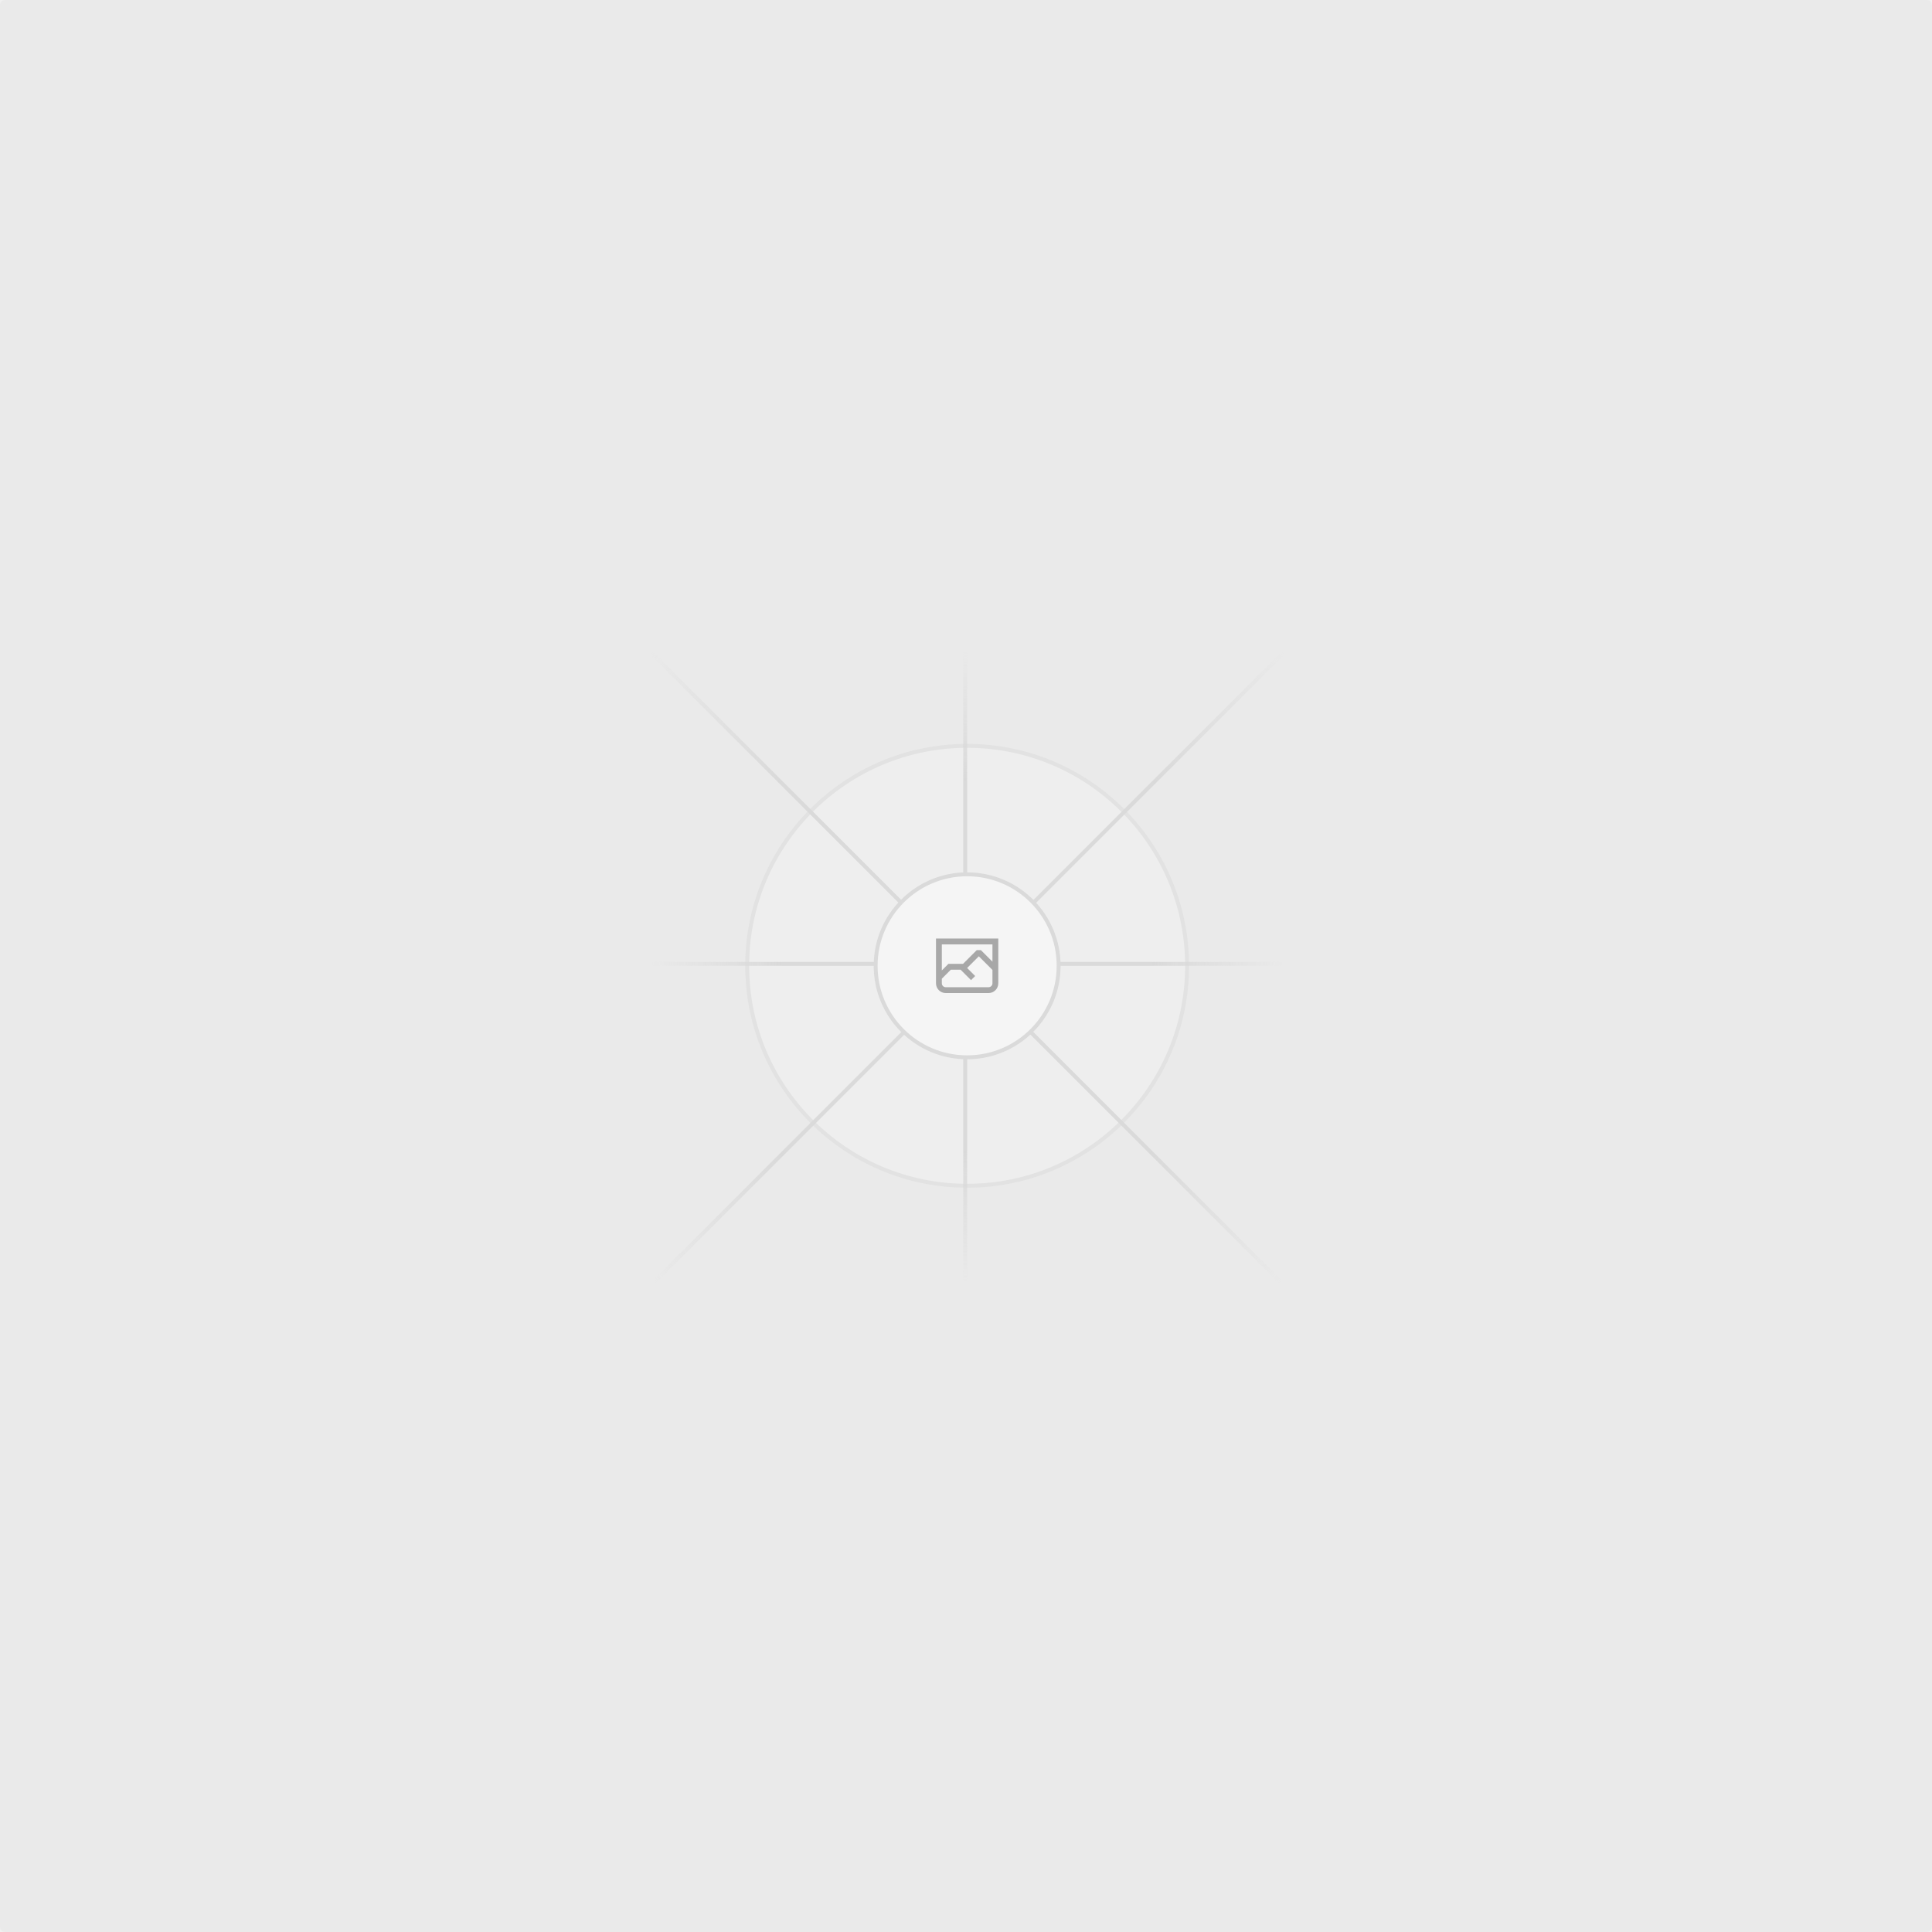
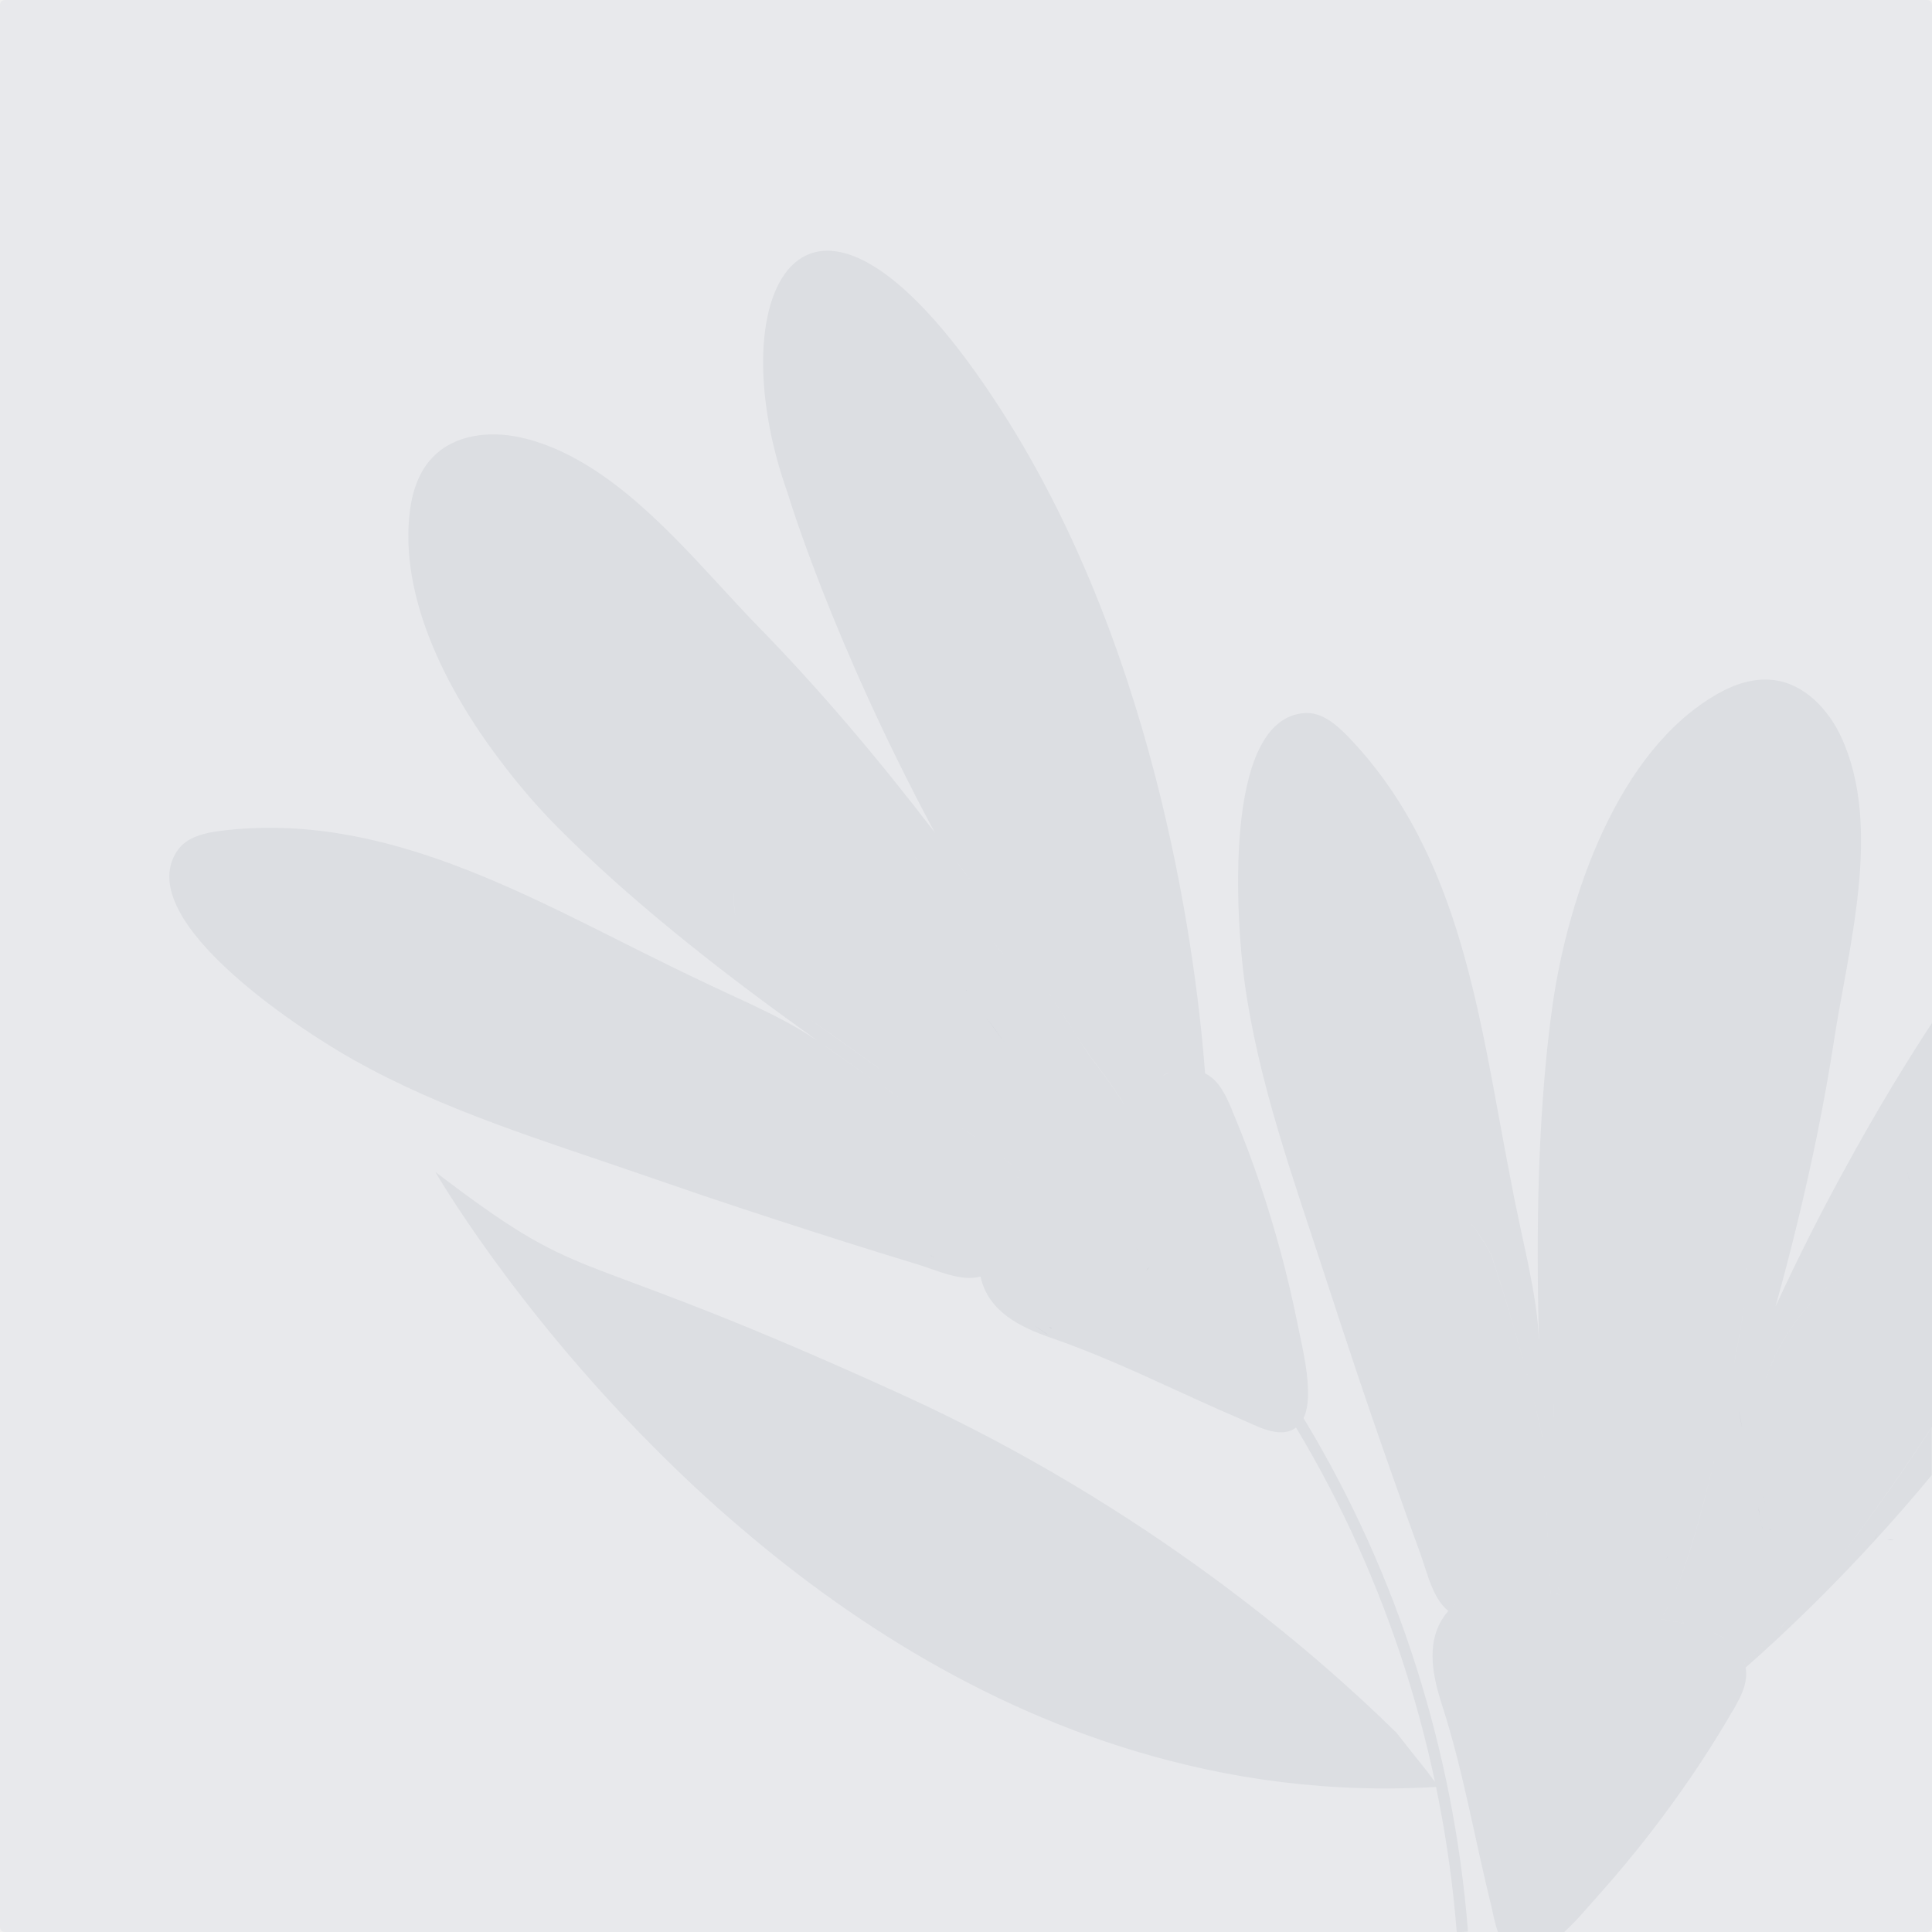
- <svg xmlns="http://www.w3.org/2000/svg" width="1200" height="1200" fill="none">
-   <rect width="1200" height="1200" fill="#EAEAEA" rx="3" />
-   <g opacity=".5">
-     <g opacity=".5">
-       <path fill="#FAFAFA" d="M600.709 736.5c-75.454 0-136.621-61.167-136.621-136.62 0-75.454 61.167-136.621 136.621-136.621 75.453 0 136.62 61.167 136.62 136.621 0 75.453-61.167 136.62-136.62 136.62Z" />
-       <path stroke="#C9C9C9" stroke-width="2.418" d="M600.709 736.5c-75.454 0-136.621-61.167-136.621-136.62 0-75.454 61.167-136.621 136.621-136.621 75.453 0 136.62 61.167 136.62 136.621 0 75.453-61.167 136.62-136.62 136.62Z" />
+ <svg xmlns="http://www.w3.org/2000/svg" version="1.1" id="Layer_1" x="0px" y="0px" viewBox="0 0 1200 1200" style="enable-background:new 0 0 1200 1200;" xml:space="preserve">
+   <style type="text/css">
+ 	.st0{fill:#E8E9EC;}
+ 	.st1{fill:#DCDEE2;}
+ 	.st2{fill:#BEC1C9;}
+ 	.st3{fill:none;stroke:#DCDEE2;stroke-width:7;stroke-miterlimit:10;}
+ </style>
+   <path class="st0" d="M1200,3v1194c0,1.7-1.3,3-3,3H3c-1.7,0-3-1.3-3-3V3c0-1.7,1.3-3,3-3h1194C1198.7,0,1200,1.3,1200,3z" />
+   <g>
+     <g>
+       <path class="st1" d="M893.8,1109.8C893.8,1109.8,893.8,1109.8,893.8,1109.8c-20.9,1.3-41.4,1.4-61.3,0.3c-33.3-1.8-65.4-6.6-96-14    c-110.1-26.2-203.2-84.4-276.4-147.1c-19.5-16.5-37.4-33.4-54-50.1C318,810.6,270.4,727.9,270.4,727.9c6,4.5,11.4,8.7,16.5,12.4    c81.1,59.9,71.2,33.7,274.4,126.4c150.5,68.8,255.1,159.6,304.8,208.3c0.1,0.2,0.2,0.3,0.4,0.4v0c0,0,0,0,0.1,0c0,0,0,0,0.1,0    c0.1,0.2,0.2,0.3,0.4,0.5c6.4,8.2,13,16.4,19.6,24.7c0,0,0,0,0,0C888.9,1103.8,891.3,1106.8,893.8,1109.8L893.8,1109.8z" />
+       <path class="st1" d="M812.4,863.1c-0.3-14-4-28.2-6.7-42c-3-14.5-6.3-28.9-10.2-43.2c-7.7-28.6-17.1-56.7-28.5-84.1    c-0.8-1.8-1.6-3.7-2.3-5.6c-3.4-8.1-7.8-17.4-16.2-21.5c-4.7-62.8-26.6-256.1-126.2-411.3c-120.6-188-178.1-74.8-133,51.1    c0,0,27.2,91.2,91.2,210.4c0,0,0.1,0.1,0.1,0.1c0,0.1,0.1,0.3,0.1,0.4c1,1.3,2,2.7,3,4c-1-1.3-2-2.6-3-4c-0.1-0.1-0.1-0.3-0.2-0.4    c0-0.1-0.1-0.1-0.1-0.2c-34.2-44.6-70.5-87.8-109.9-128.1c-32.2-33-68.4-79.1-112.1-103.3c-11.3-6.3-23.1-11.1-35.5-13.8    c-18.9-4.1-40.6-1.7-54,12.3c-8.4,8.5-12.6,20.6-14.2,32.6c-7,52.8,21.3,110.1,55.6,155.4c11.7,15.7,24.2,30,36.2,42.1    c43.6,43.9,97.5,86.5,149.2,123.7c4,2.9,8,5.7,11.8,8.6c-12.7-8.7-26.2-15.5-40.3-22.2c-16.9-7.8-33.6-15.6-50.3-23.8    c-88.1-43-177.8-96.8-279.5-84.3c-10.4,1.3-21.8,3.9-27.5,12.7c-28.7,43.7,81.2,113.8,110.1,129.8    c55.7,31.3,117.4,49.9,177.4,70.6c13.2,4.5,26.4,9.1,39.6,13.6c29.4,9.9,59,19.5,88.6,28.9c14.7,4.6,29.6,9.3,44.5,13.8    c11.6,3.5,26.5,10.8,38.9,7.5c0.1,0.1,0,0.2,0.1,0.3c4.8,21.6,24.8,31.2,43.8,37.8c40.7,14,78.9,33.9,118.4,50.7    c8.6,3.7,21.1,10.7,30.5,6.8c1.7-0.7,3-1.6,4.2-2.7c0.5-0.5,1-1,1.5-1.6c0,0,0,0,0,0C812.1,878.7,812.6,869.8,812.4,863.1z     M455.9,554.2c0.4-5.2,1.6-10.5,3.6-15.6C457.5,543.7,456.3,548.9,455.9,554.2c-0.3,5.3,0.1,10.6,1,15.6    C455.9,564.8,455.5,559.5,455.9,554.2z M458.3,575.3c0.6,2.1,1.3,4.3,2.1,6.3C459.6,579.6,458.9,577.5,458.3,575.3z M493.8,626.6    c0,0-1-0.8-2.7-2.4C492.8,625.8,493.8,626.6,493.8,626.6c0.4,0.2,0.8,0.5,1.2,0.8C494.5,627.1,494.2,626.9,493.8,626.6z     M500.3,631.1c10.1,7,26.8,18.9,44.6,31.7c0.5,0.4,1.1,0.8,1.6,1.2c-0.6-0.4-1.1-0.8-1.7-1.2C527,650.1,510.4,638.2,500.3,631.1z     M547.3,674c-10.9-7.6-22.3-15.4-33.9-23.6c0,0,0,0,0,0c-0.4-0.3-0.9-0.7-1.3-1c0.5,0.3,0.9,0.7,1.4,1    C525,658.5,536.4,666.4,547.3,674c3.9,2.6,7.7,5.2,11.4,7.7C554.9,679.2,551.1,676.6,547.3,674z M558.8,681.8    C558.8,681.7,558.7,681.7,558.8,681.8L558.8,681.8C558.7,681.7,558.7,681.7,558.8,681.8c0.9,0.6,1.7,1.2,2.6,1.8    C560.5,683,559.6,682.4,558.8,681.8z M568.3,532c-6.6-6.5-13.1-11.8-19.4-16C555.2,520.2,561.7,525.5,568.3,532    c0,0,2.3,2.3,6.1,6.4C570.5,534.3,568.3,532,568.3,532z M586.7,525.3c2,2.6,4,5.2,6,7.9c4.1,5.4,8.1,10.9,12.1,16.4    c-4-5.5-8-10.9-12.1-16.4C590.7,530.6,588.7,527.9,586.7,525.3z M595.1,698.8c4.4,3.1,8.4,6,11.9,8.6    C603.5,704.8,599.4,701.9,595.1,698.8z M621.8,718C621.8,718,621.8,718,621.8,718c2.3,2.1,4.5,3.9,6.8,5.6    C626.3,722,624.1,720.1,621.8,718C621.8,718,621.8,718,621.8,718z M630.6,730.4c-2.4-1.7-4.9-3.4-7.5-5.1    C625.6,727,628.2,728.7,630.6,730.4c0.7,0.4,1.3,0.9,2,1.3C631.9,731.3,631.2,730.9,630.6,730.4z M628.6,723.7    c0.9,0.7,1.8,1.3,2.7,1.9C630.4,725,629.5,724.3,628.6,723.7z M632.8,726.4c-0.2-0.1-0.5-0.3-0.7-0.5    C632.3,726.1,632.5,726.3,632.8,726.4c0.4,0.2,0.8,0.5,1.2,0.8C633.6,727,633.2,726.7,632.8,726.4z M639.5,734.7l-1.1,0.9    c0,0,0,0,0,0l0,0c-0.3-0.2-0.6-0.4-0.9-0.6c0.3,0.2,0.6,0.4,1,0.6L639.5,734.7c0.2-0.2,0.3-0.3,0.5-0.5    C639.8,734.4,639.6,734.5,639.5,734.7z M641.5,732.9c-0.2,0.1-0.3,0.3-0.5,0.4C641.1,733.2,641.3,733,641.5,732.9    c0.1-0.2,0.3-0.4,0.6-0.6C641.8,732.5,641.6,732.7,641.5,732.9z M639,730c1.2,0.6,2.5,1.1,3.7,1.7c0,0,0,0,0,0c0,0,0,0,0,0    c-0.2,0.2-0.3,0.3-0.5,0.4c0.2-0.1,0.3-0.3,0.5-0.4C641.5,731.1,640.3,730.6,639,730z M626.5,596.5c-3.8-4.4-7.5-8.7-11.1-12.9    C619.1,587.8,622.8,592.1,626.5,596.5c10.2,11.8,20.5,24.3,29.9,36.6C647,620.8,636.7,608.3,626.5,596.5z M692.4,691.1    C692.4,691.1,692.3,691.1,692.4,691.1C692.3,691.1,692.3,691.1,692.4,691.1c-0.6-2.3-1.5-4.7-2.5-7.1    C690.9,686.4,691.7,688.8,692.4,691.1c0.8-0.7,1.5-1.5,2.3-2.2c1.1-1,2.2-2.1,3.2-3.1c-6.8-12.2-18.9-26.3-23.2-33.1    c-8-12.8-16.3-25.4-24.6-38c8.4,12.6,16.6,25.2,24.7,38c4.3,6.7,16.4,20.9,23.1,33c0,0,0,0,0,0c0,0,0,0,0,0    c-1.1,1-2.2,2.1-3.3,3.1C693.9,689.7,693.1,690.4,692.4,691.1z M722.3,668c1.3-0.8,2.7-1.4,4.2-1.8    C725.1,666.7,723.8,667.3,722.3,668z" />
+       <path class="st2" d="M531.4,747.4c0.5,0.3,0.9,0.7,1.4,1c0,0,0,0,0,0C532.3,748.1,531.8,747.7,531.4,747.4z" />
+       <path class="st2" d="M532.8,748.4C532.7,748.4,532.7,748.4,532.8,748.4c-0.5-0.4-0.9-0.7-1.4-1    C531.8,747.7,532.3,748.1,532.8,748.4z" />
+       <path class="st2" d="M548,604.1c-1.8-0.6-3.5-1.1-5.2-1.5C544.5,603,546.2,603.5,548,604.1z" />
+       <path class="st2" d="M580.8,781.6c-0.9-0.6-1.7-1.2-2.6-1.8c0,0,0-0.1,0-0.1h0c0,0,0,0,0.1,0.1C579.1,780.4,579.9,781,580.8,781.6    z" />
+       <path class="st2" d="M603.1,619.4c-1-1.3-2-2.6-3-4c-0.1-0.1-0.1-0.3-0.1-0.4c0-0.1-0.1-0.1-0.1-0.2c0,0,0.1,0.1,0.1,0.2    c0.1,0.1,0.1,0.3,0.1,0.4C601.1,616.7,602.1,618.1,603.1,619.4z" />
+       <path class="st2" d="M624.1,647.7c-4-5.5-8-10.9-12.1-16.4c-2-2.7-4-5.3-6-7.9c2,2.6,4,5.2,6,7.9    C616.1,636.7,620.1,642.2,624.1,647.7z" />
+       <path class="st2" d="M652,829.8c-0.7-0.4-1.3-0.9-2-1.3c-2.4-1.7-4.9-3.4-7.5-5.2c2.6,1.8,5.1,3.5,7.5,5.1    C650.6,828.9,651.3,829.3,652,829.8z" />
+       <path class="st2" d="M653.4,825.3c-0.4-0.2-0.8-0.5-1.2-0.8c-0.2-0.1-0.5-0.3-0.7-0.5c0.2,0.1,0.5,0.3,0.7,0.4    C652.6,824.7,653,825,653.4,825.3z" />
+       <path class="st2" d="M655.8,826.6c-0.8-0.4-1.6-0.9-2.4-1.4C654.2,825.7,655,826.2,655.8,826.6z" />
+       <path class="st2" d="M657.8,833.6L657.8,833.6c-0.3-0.2-0.6-0.4-1-0.6C657.1,833.2,657.5,833.4,657.8,833.6z" />
+       <path class="st2" d="M662.2,829.7c-0.2,0.1-0.4,0.3-0.5,0.4C661.8,830,662,829.9,662.2,829.7C662.1,829.7,662.1,829.7,662.2,829.7    z" />
+       <path class="st2" d="M700.4,765.8c-0.9-1.5-1.9-3-2.9-4.5C698.5,762.8,699.5,764.3,700.4,765.8z" />
+       <path class="st2" d="M700.5,765.8c1.4,2.2,2.7,4.4,4,6.6C703.2,770.2,701.9,768,700.5,765.8z" />
+       <path class="st2" d="M707.3,777.8c-0.5-1-1-2-1.6-3C706.3,775.8,706.9,776.8,707.3,777.8z" />
+       <path class="st2" d="M714.1,787c-0.8,0.7-1.5,1.5-2.3,2.2c0,0,0,0,0,0C712.5,788.4,713.3,787.7,714.1,787z" />
+       <path class="st2" d="M603.1,619.4c-1-1.3-2-2.6-3-4c-0.1-0.1-0.1-0.3-0.1-0.4c0-0.1-0.1-0.1-0.1-0.2c0,0,0.1,0.1,0.1,0.2    c0.1,0.1,0.1,0.3,0.1,0.4C601.1,616.7,602.1,618.1,603.1,619.4z" />
+       <path class="st2" d="M662.2,829.7c-0.2,0.1-0.4,0.3-0.5,0.4C661.8,830,662,829.9,662.2,829.7C662.1,829.7,662.1,829.7,662.2,829.7    z" />
+       <path class="st2" d="M714.1,787c-0.8,0.7-1.5,1.5-2.3,2.2c0,0,0,0,0,0C712.5,788.4,713.3,787.7,714.1,787z" />
+       <path class="st2" d="M578.2,779.8c0.8,0.6,1.7,1.2,2.5,1.7C579.9,781,579,780.4,578.2,779.8c-0.1-0.1-0.1-0.1-0.1-0.1h0    C578.1,779.7,578.1,779.7,578.2,779.8z" />
+       <path class="st2" d="M650,828.5c0.7,0.5,1.3,0.9,2,1.3C651.3,829.4,650.6,828.9,650,828.5c-2.4-1.7-4.9-3.4-7.5-5.1    C645,825.1,647.6,826.8,650,828.5z" />
+       <path class="st2" d="M657.8,833.6L657.8,833.6c-0.3-0.2-0.6-0.4-1-0.6C657.1,833.2,657.5,833.4,657.8,833.6z" />
+       <path class="st2" d="M548,604.1c-1.8-0.6-3.5-1.1-5.2-1.5C544.5,603,546.2,603.5,548,604.1z" />
+       <path class="st2" d="M653.4,825.3c-0.4-0.2-0.8-0.5-1.2-0.8c-0.2-0.1-0.5-0.3-0.7-0.5c0.2,0.1,0.5,0.3,0.7,0.4    C652.6,824.7,653,825,653.4,825.3z" />
+       <path class="st2" d="M655.8,826.6c-0.8-0.4-1.6-0.9-2.4-1.4C654.2,825.7,655,826.2,655.8,826.6z" />
+       <path class="st2" d="M700.4,765.8c-0.9-1.5-1.9-3-2.9-4.5C698.5,762.8,699.5,764.3,700.4,765.8z" />
+       <path class="st2" d="M1034.2,969.2c-0.2,0.3-0.4,0.6-0.6,1c0,0,0,0,0,0C1033.8,969.8,1034,969.5,1034.2,969.2z" />
+       <path class="st2" d="M1036.7,965.9c-0.2,0.2-0.3,0.4-0.4,0.6c-0.4,0.5-0.9,1-1.2,1.5c0.4-0.5,0.8-1,1.2-1.5    C1036.4,966.3,1036.5,966.1,1036.7,965.9z" />
+       <path class="st2" d="M1037.3,965.3c-0.2,0.2-0.4,0.4-0.6,0.6C1036.9,965.7,1037.1,965.5,1037.3,965.3L1037.3,965.3z" />
+       <path class="st2" d="M1075.9,855.5c-18.9-50.3-48-107.8-48-107.8c-9-12.5-17.6-20.6-25.5-25.4c8,4.8,16.5,12.9,25.6,25.4    c0,0,28.9,57.3,47.9,107.6C1075.9,855.3,1075.9,855.4,1075.9,855.5z" />
+       <path class="st2" d="M1076,855.5C1076,855.5,1076,855.5,1076,855.5C1075.9,855.5,1075.9,855.5,1076,855.5    c-0.1-0.1-0.1-0.1-0.1-0.2C1075.9,855.3,1075.9,855.4,1076,855.5z" />
+       <path class="st2" d="M1082.2,887.4c-0.6-2.8-1.2-5.7-1.7-8.6c-0.1-0.8-0.3-1.5-0.4-2.3C1080.8,880.2,1081.5,883.9,1082.2,887.4z" />
+       <path class="st2" d="M1094.3,947.5c-0.5-2.3-1-4.6-1.4-6.9c-0.3-1.5-0.6-3-0.8-4.5c0.3,1.5,0.6,3,0.8,4.4    C1093.3,942.9,1093.8,945.3,1094.3,947.5z" />
+       <path class="st2" d="M1096.5,936.1c-0.5-2.6-0.9-5.4-1.1-8.2C1095.6,930.7,1096,933.4,1096.5,936.1z" />
+       <path class="st2" d="M1096.5,949.9c-0.1,0-0.2,0-0.3,0l-1.4-0.1c0,0,0,0,0,0c-0.2-0.7-0.3-1.5-0.5-2.2c0.2,0.8,0.3,1.5,0.5,2.2    l1.4,0.1C1096.3,949.9,1096.4,949.9,1096.5,949.9z" />
+       <path class="st2" d="M1099.9,948.2c-0.4-1.1-0.8-2.2-1.2-3.3C1099.1,946,1099.5,947.1,1099.9,948.2z" />
+       <path class="st2" d="M1100.6,950.1c-0.6-0.1-1.2-0.1-1.8,0c-0.5,0-1.1-0.1-1.5-0.1c0.5,0,1,0.1,1.5,0.1    C1099.4,949.9,1100,950,1100.6,950.1C1100.6,950,1100.6,950.1,1100.6,950.1z" />
+       <path class="st2" d="M1168.9,946c-1.3,3.7-2.8,7-4.5,10h-0.1C1166.1,953.1,1167.6,949.7,1168.9,946z" />
+       <path class="st2" d="M1177.8,708.9c-0.5-0.9-1-1.8-1.5-2.6C1176.8,707.1,1177.3,708,1177.8,708.9z" />
+       <path class="st2" d="M1186.8,738.7c-0.1-0.6-0.2-1.2-0.3-1.8c-0.5-3.2-1.1-6.3-1.8-9.3C1185.5,731.1,1186.2,734.8,1186.8,738.7z" />
+       <path class="st1" d="M1200,886.5V635.4c-13.1,19.9-33.1,51.8-55.7,93.5c-13.3,24.3-27.4,52-41.5,82.6c4.9-17.5,9.5-35.1,13.8-52.9    c9-37,16.7-74.3,22.5-112.1c8.8-57.5,30.3-132.4,4.7-188.3c-8.1-17.6-23-33.5-42.2-35.8c-11.9-1.5-24,2.4-34.5,8.4    C1004.7,466,974.2,557,964.5,623c-8.7,61.2-10.3,129.9-9,193.6c0.1,6.1,0.3,12.2,0.4,18.2c-0.4-16.7-3.3-32.6-6.6-49.1    c-3.8-18.2-7.9-36.2-11.3-54.5C919.2,635,908.3,531,837.1,457.3c-7.4-7.6-16.3-15.1-26.7-14.4c-52.2,3.4-42,133.4-37.5,166.1    c8.5,63.3,30.7,123.8,50.3,184.2c4.4,13.2,8.6,26.5,13.1,39.8c9.7,29.5,19.8,58.9,30.2,88.2c5.1,14.5,10.4,29.2,15.7,43.8    c1.9,5.3,3.8,11.8,6.1,18c2.7,6.9,6,13.4,11.3,17.6c0.2-0.3,0.5-0.6,0.7-0.9c-0.2,0.3-0.5,0.6-0.7,0.9c0,0,0,0,0,0s0,0,0,0    c0,0.1-0.2,0.1-0.2,0.2c-14.4,16.8-10,38.6-3.9,57.7c13.3,41,20.4,83.4,30.7,125.1c1.1,4.7,2.2,10.9,4.2,16.4h41.2    c8.5-7.8,16-17.1,23.7-25.6c9.8-11.1,19.3-22.5,28.4-34.2c18.2-23.4,35-47.8,50-73.3c0.9-1.8,2-3.5,3.1-5.2    c4.4-7.7,9.2-16.7,7.4-25.9c0,0,0-0.1,0-0.1c0,0,0,0,0,0.1c23-20.2,68-62,115.6-119.5V886.5c-0.2,0.4-0.4,0.7-0.6,1    c0,0-24.9,38.9-54.8,77.7c29.8-38.9,54.7-77.7,54.7-77.7C1199.5,887.2,1199.8,886.9,1200,886.5z M967.1,962.7    c0,1.8,0.1,2.8,0.1,2.8c-0.1,0.6-0.1,1.2-0.2,1.8c0.1-0.6,0.1-1.2,0.2-1.8C967.1,965.5,967.1,964.5,967.1,962.7z M967.3,982.2    c-0.1-0.9-0.2-1.9-0.3-2.9c-0.1-1-0.1-2.1-0.2-3.1c0,1.1,0.1,2.1,0.2,3.1C967.1,980.3,967.2,981.3,967.3,982.2z M966.9,967.7    c-0.2,2.3-0.2,4.6-0.2,6.8C966.7,972.3,966.8,970,966.9,967.7z M902.9,997.4c-0.4,0.3-0.8,0.7-1.1,1    C902.1,998,902.5,997.7,902.9,997.4c0.1-0.2,0.3-0.3,0.5-0.5C903.2,997,903,997.2,902.9,997.4z M903.3,996.8    c0.2-0.2,0.4-0.4,0.6-0.5l0,0C903.8,996.5,903.5,996.7,903.3,996.8z M906.8,752.6c0.7,0.6,1.3,1.2,2,1.9    C908.1,753.8,907.4,753.2,906.8,752.6z M958.2,893.4C958.2,893.4,958.2,893.3,958.2,893.4c0-0.1,0-0.1,0-0.1    c-11.4-52.5-31.9-113.6-31.9-113.6c-4.9-9.3-9.8-16.6-14.7-22.2c5,5.6,9.9,12.9,14.8,22.2c0,0,20.3,60.9,31.8,113.4    c0,0.1,0,0.2,0,0.2C958.2,893.3,958.2,893.3,958.2,893.4C958.2,893.3,958.2,893.3,958.2,893.4c0.3,6.2,0.6,12.3,0.9,18.2    C958.8,905.7,958.5,899.6,958.2,893.4z M959.3,917c0-0.8-0.1-1.5-0.1-2.3c0.1,2.8,0.3,5.6,0.4,8.4    C959.5,921.1,959.4,919,959.3,917z M960.2,933.1c0.5,9.3,1,18.2,1.4,26.6C961.1,951.3,960.7,942.4,960.2,933.1z M962.5,980    c-0.1-1.5-0.1-3-0.2-4.5C962.4,977,962.5,978.5,962.5,980c0.1,2.3,0.3,4.7,0.4,7C962.8,984.7,962.6,982.3,962.5,980z M964.5,989.7    L964.5,989.7l-1.4-0.3c0,0,0,0,0,0c0-0.7-0.1-1.5-0.1-2.2c0,0.8,0.1,1.5,0.2,2.3L964.5,989.7c0.1,0,0.2,0,0.3,0    C964.7,989.7,964.6,989.7,964.5,989.7z M965,870.8c-0.7-27.6-1.3-53-1.9-62.6c0,0,0.3-9.1,3.1-21.4c-2.8,12.2-3.1,21.4-3.1,21.4    C963.7,817.7,964.2,843.2,965,870.8c0.1,3.4,0.2,6.9,0.3,10.4C965.1,877.7,965,874.2,965,870.8z M968.9,990.5    c-0.6-0.2-1.2-0.3-1.7-0.3c-0.5-0.1-1-0.2-1.5-0.4c0.5,0.1,1,0.2,1.5,0.3C967.6,990.1,968.3,990.3,968.9,990.5    c-0.2-0.7-0.3-1.3-0.4-1.9c-0.3-1.1-0.5-2.3-0.7-3.5c0.2,1.2,0.5,2.3,0.7,3.5C968.6,989.2,968.7,989.8,968.9,990.5L968.9,990.5    C968.9,990.4,968.9,990.5,968.9,990.5z M1084.8,793.8c0-0.6,0-1.2,0-1.8c0-3.3-0.2-6.4-0.4-9.4    C1084.7,786.2,1084.8,789.9,1084.8,793.8z M1080.2,763c-0.3-1-0.7-1.9-1.1-2.8C1079.5,761.1,1079.9,762.1,1080.2,763z     M1015.3,727.2c-1.2,0.3-2.4,0.6-3.6,1C1012.8,727.8,1014,727.5,1015.3,727.2z M1031.1,1005.6    C1031.1,1005.6,1031.1,1005.6,1031.1,1005.6L1031.1,1005.6c2.1-2.7,4-5.8,5.9-9.3C1035.2,999.8,1033.2,1002.9,1031.1,1005.6    c2.5,0.4,5,0.8,7.4,1.2C1036,1006.4,1033.5,1006.1,1031.1,1005.6z M1043,1007.8c-1.4-0.3-2.9-0.6-4.3-0.9    C1040.1,1007.1,1041.6,1007.5,1043,1007.8c0.8,0.2,1.6,0.3,2.4,0.5c0-0.9,0-1.9,0-2.9c0,1,0,2,0.1,2.9    C1044.6,1008.2,1043.8,1008,1043,1007.8z M1046.1,994.7c0.2-1.4,0.4-2.8,0.6-4.2C1046.5,991.9,1046.3,993.3,1046.1,994.7z     M1067.6,1015.7c-1.2-0.6-2.5-1.3-3.7-1.8C1065.1,1014.4,1066.4,1014.9,1067.6,1015.7c1.4,0.6,2.7,1.3,3.9,2.2    C1070.3,1017.1,1069,1016.4,1067.6,1015.7z M1075.7,854.7C1075.7,854.8,1075.7,854.8,1075.7,854.7L1075.7,854.7    c-2.4,12.5-5.3,26.7-8.6,41.4c-7.3,33.2-16.7,69.1-27,93.6c-0.5,1.2-1,2.3-1.5,3.4c0.5-1.1,1-2.2,1.5-3.4    c10.2-24.5,19.6-60.3,27-93.5C1070.4,881.4,1073.3,867.2,1075.7,854.7L1075.7,854.7C1075.7,854.7,1075.7,854.7,1075.7,854.7    c4.9-25.7,7.8-43.9,7.8-43.9c0.1-0.7,0.2-1.5,0.3-2.2c-0.1,0.7-0.2,1.4-0.3,2.1C1083.5,810.8,1080.7,829,1075.7,854.7z     M1084.1,1034.8c0-0.2-0.1-0.4-0.1-0.7c-0.2-0.6-0.3-1.2-0.5-1.8c0.2,0.5,0.4,1.1,0.5,1.8    C1084.1,1034.3,1084.1,1034.5,1084.1,1034.8c0.1,0.2,0.1,0.6,0.2,0.8C1084.2,1035.3,1084.2,1035,1084.1,1034.8z M1083.2,1031.7    c0.1,0.2,0.2,0.4,0.3,0.6C1083.4,1032.1,1083.3,1031.9,1083.2,1031.7C1083.2,1031.7,1083.2,1031.7,1083.2,1031.7    C1083.2,1031.6,1083.2,1031.6,1083.2,1031.7c3.1-2.1,6.4-4.7,9.9-7.8C1089.6,1027,1086.4,1029.6,1083.2,1031.7z M1094.6,1022.5    c-0.1,0.1-0.3,0.3-0.4,0.4C1094.3,1022.7,1094.5,1022.6,1094.6,1022.5c1.3-1.2,2.7-2.5,4-3.8    C1097.3,1020,1095.9,1021.2,1094.6,1022.5z M1105.2,1011.9c1.4-1.5,2.8-3,4.2-4.5C1108.1,1009,1106.7,1010.5,1105.2,1011.9z     M1169.7,779.5c-48.7,16.7-68.2,65-68.2,65s-2.1,5.2-5.5,13.6c3.4-8.5,5.5-13.7,5.5-13.7S1121,796.2,1169.7,779.5    c5.5-1.9,10.9-3.1,16.1-3.5C1180.6,776.4,1175.2,777.6,1169.7,779.5z" />
+       <path class="st2" d="M1172.1,956.2c1.5,0,2.9,0.1,4.4,0.3C1175,956.4,1173.6,956.3,1172.1,956.2z" />
+       <path class="st2" d="M1034.2,969.2c-0.2,0.3-0.4,0.6-0.6,1c0,0,0,0,0,0C1033.8,969.8,1034,969.5,1034.2,969.2z" />
+       <path class="st2" d="M1036.7,965.9c-0.2,0.2-0.3,0.4-0.4,0.6c-0.4,0.5-0.9,1-1.2,1.5c0.4-0.5,0.8-1,1.2-1.5    C1036.4,966.3,1036.5,966.1,1036.7,965.9z" />
+       <path class="st2" d="M1037.3,965.3c-0.2,0.2-0.4,0.4-0.6,0.6C1036.9,965.7,1037.1,965.5,1037.3,965.3L1037.3,965.3z" />
+       <path class="st2" d="M1096.5,949.9c-0.1,0-0.2,0-0.3,0l-1.4-0.1c0,0,0,0,0,0c0,0,0,0,0,0l1.4,0.1    C1096.3,949.9,1096.4,949.9,1096.5,949.9z" />
+       <path class="st2" d="M1100.6,950.1c-0.6-0.1-1.2-0.1-1.8,0c-0.5,0-1.1-0.1-1.5-0.1c0.5,0,1,0.1,1.5,0.1    C1099.4,949.9,1100,950,1100.6,950.1C1100.6,950,1100.6,950.1,1100.6,950.1z" />
+       <path class="st2" d="M1176.5,956.5c-1.4-0.1-2.9-0.2-4.4-0.3C1173.6,956.2,1175,956.3,1176.5,956.5z" />
+       <path class="st2" d="M1082.2,887.4c-0.6-2.8-1.2-5.7-1.7-8.6c-0.1-0.8-0.3-1.5-0.4-2.3C1080.8,880.2,1081.5,883.9,1082.2,887.4z" />
+       <path class="st2" d="M1094.3,947.5c-0.5-2.3-1-4.6-1.4-6.9c-0.3-1.5-0.6-3-0.8-4.5c0.3,1.5,0.6,3,0.8,4.4    C1093.3,942.9,1093.8,945.3,1094.3,947.5z" />
+       <path class="st2" d="M1094.7,949.8C1094.7,949.8,1094.7,949.8,1094.7,949.8c-0.2-0.7-0.3-1.5-0.5-2.2    C1094.4,948.3,1094.6,949.1,1094.7,949.8z" />
+       <path class="st2" d="M1096.5,936.1c-0.5-2.6-0.9-5.4-1.1-8.2C1095.6,930.7,1096,933.4,1096.5,936.1z" />
+       <path class="st2" d="M1099.9,948.2c-0.4-1.1-0.8-2.2-1.2-3.3C1099.1,946,1099.5,947.1,1099.9,948.2z" />
+       <path class="st2" d="M1168.9,946c-1.3,3.7-2.8,7-4.5,10h-0.1C1166.1,953.1,1167.6,949.7,1168.9,946z" />
+       <path class="st2" d="M1177.8,708.9c-0.5-0.9-1-1.8-1.5-2.6C1176.8,707.1,1177.3,708,1177.8,708.9z" />
+       <path class="st2" d="M1186.8,738.7c-0.1-0.6-0.2-1.2-0.3-1.8c-0.5-3.2-1.1-6.3-1.8-9.3C1185.5,731.1,1186.2,734.8,1186.8,738.7z" />
+       <path class="st3" d="M908.3,1200c-8.7-111.1-43.1-220.2-100.6-315.6c0,0,0,0,0,0c-4.8-7.9-9.7-15.7-14.8-23.4" />
+       <path class="st3" d="M951.8,1182.5c0.2,6.1-1.2,11.9-3.6,17.5" />
    </g>
-     <path stroke="url(#a)" stroke-width="2.418" d="M0-1.209h553.581" transform="scale(1 -1) rotate(45 1163.11 91.165)" />
-     <path stroke="url(#b)" stroke-width="2.418" d="M404.846 598.671h391.726" />
-     <path stroke="url(#c)" stroke-width="2.418" d="M599.5 795.742V404.017" />
-     <path stroke="url(#d)" stroke-width="2.418" d="m795.717 796.597-391.441-391.44" />
-     <path fill="#fff" d="M600.709 656.704c-31.384 0-56.825-25.441-56.825-56.824 0-31.384 25.441-56.825 56.825-56.825 31.383 0 56.824 25.441 56.824 56.825 0 31.383-25.441 56.824-56.824 56.824Z" />
-     <g clip-path="url(#e)">
-       <path fill="#666" fill-rule="evenodd" d="M616.426 586.58h-31.434v16.176l3.553-3.554.531-.531h9.068l.074-.074 8.463-8.463h2.565l7.18 7.181V586.58Zm-15.715 14.654 3.698 3.699 1.283 1.282-2.565 2.565-1.282-1.283-5.2-5.199h-6.066l-5.514 5.514-.073.073v2.876a2.418 2.418 0 0 0 2.418 2.418h26.598a2.418 2.418 0 0 0 2.418-2.418v-8.317l-8.463-8.463-7.181 7.181-.071.072Zm-19.347 5.442v4.085a6.045 6.045 0 0 0 6.046 6.045h26.598a6.044 6.044 0 0 0 6.045-6.045v-7.108l1.356-1.355-1.282-1.283-.074-.073v-17.989h-38.689v23.43l-.146.146.146.147Z" clip-rule="evenodd" />
-     </g>
-     <path stroke="#C9C9C9" stroke-width="2.418" d="M600.709 656.704c-31.384 0-56.825-25.441-56.825-56.824 0-31.384 25.441-56.825 56.825-56.825 31.383 0 56.824 25.441 56.824 56.825 0 31.383-25.441 56.824-56.824 56.824Z" />
  </g>
-   <defs>
-     <linearGradient id="a" x1="554.061" x2="-.48" y1=".083" y2=".087" gradientUnits="userSpaceOnUse">
-       <stop stop-color="#C9C9C9" stop-opacity="0" />
-       <stop offset=".208" stop-color="#C9C9C9" />
-       <stop offset=".792" stop-color="#C9C9C9" />
-       <stop offset="1" stop-color="#C9C9C9" stop-opacity="0" />
-     </linearGradient>
-     <linearGradient id="b" x1="796.912" x2="404.507" y1="599.963" y2="599.965" gradientUnits="userSpaceOnUse">
-       <stop stop-color="#C9C9C9" stop-opacity="0" />
-       <stop offset=".208" stop-color="#C9C9C9" />
-       <stop offset=".792" stop-color="#C9C9C9" />
-       <stop offset="1" stop-color="#C9C9C9" stop-opacity="0" />
-     </linearGradient>
-     <linearGradient id="c" x1="600.792" x2="600.794" y1="403.677" y2="796.082" gradientUnits="userSpaceOnUse">
-       <stop stop-color="#C9C9C9" stop-opacity="0" />
-       <stop offset=".208" stop-color="#C9C9C9" />
-       <stop offset=".792" stop-color="#C9C9C9" />
-       <stop offset="1" stop-color="#C9C9C9" stop-opacity="0" />
-     </linearGradient>
-     <linearGradient id="d" x1="404.85" x2="796.972" y1="403.903" y2="796.02" gradientUnits="userSpaceOnUse">
-       <stop stop-color="#C9C9C9" stop-opacity="0" />
-       <stop offset=".208" stop-color="#C9C9C9" />
-       <stop offset=".792" stop-color="#C9C9C9" />
-       <stop offset="1" stop-color="#C9C9C9" stop-opacity="0" />
-     </linearGradient>
-     <clipPath id="e">
-       <path fill="#fff" d="M581.364 580.535h38.689v38.689h-38.689z" />
-     </clipPath>
-   </defs>
</svg>
